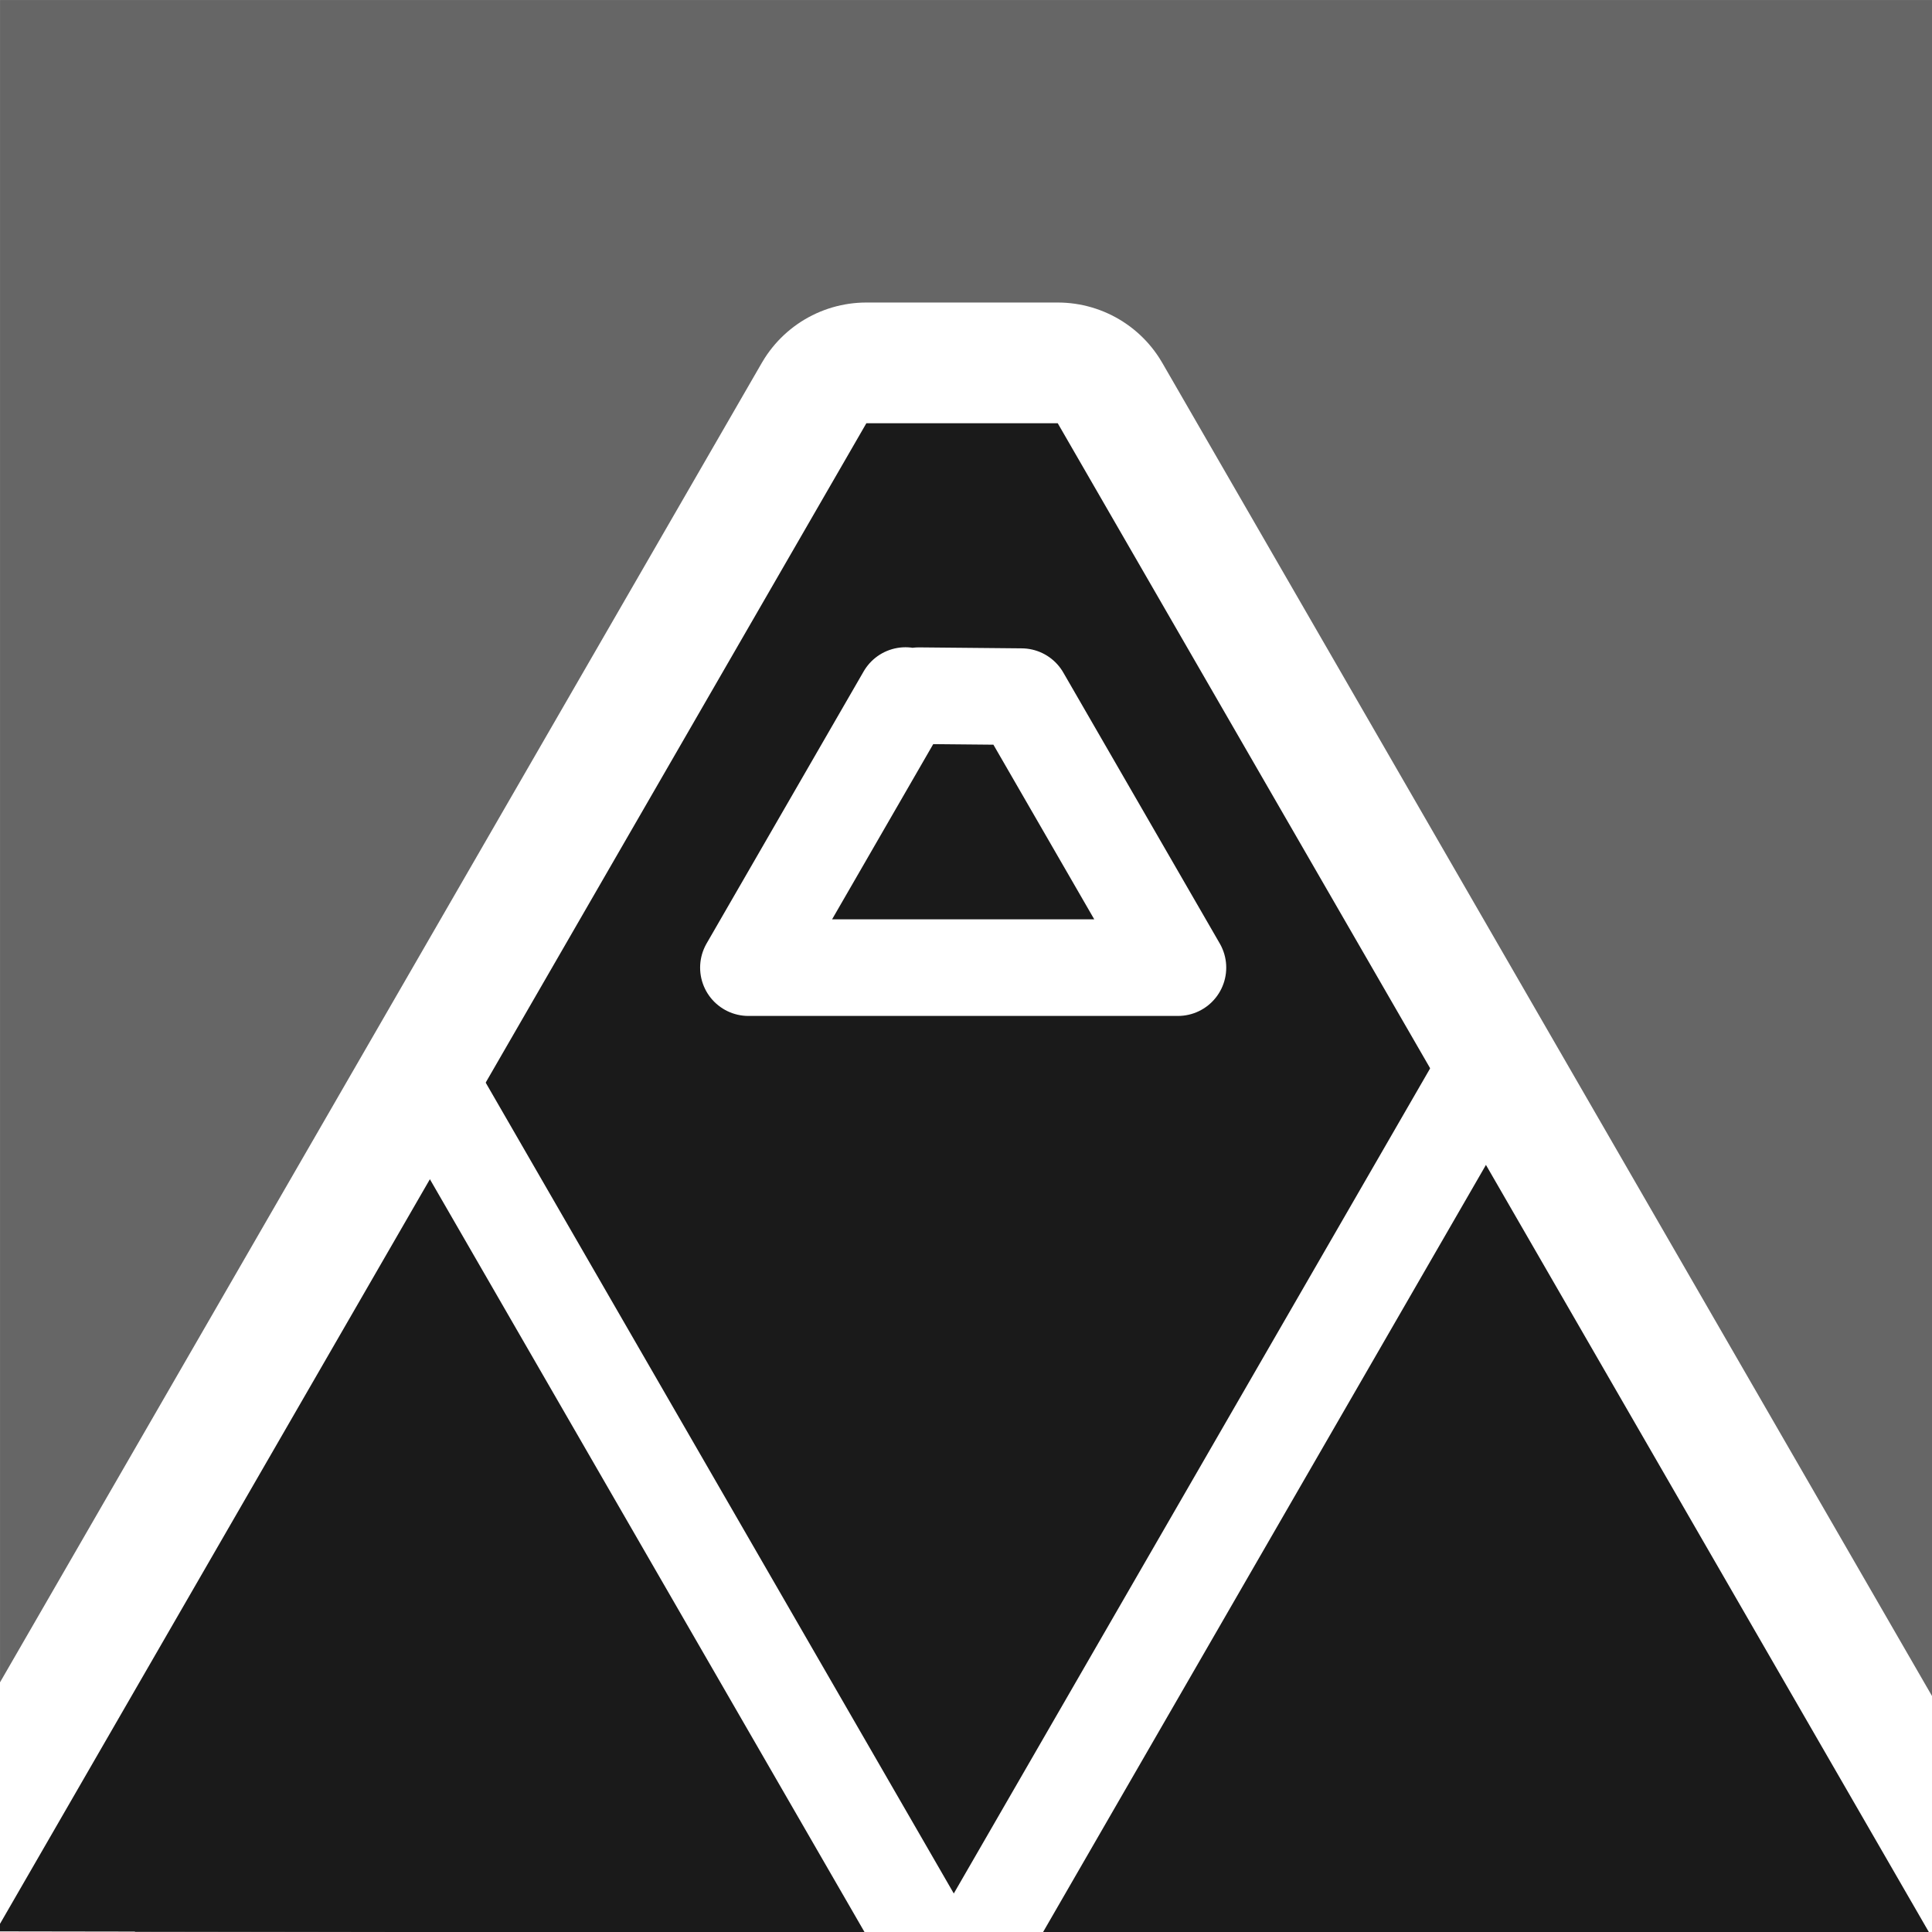
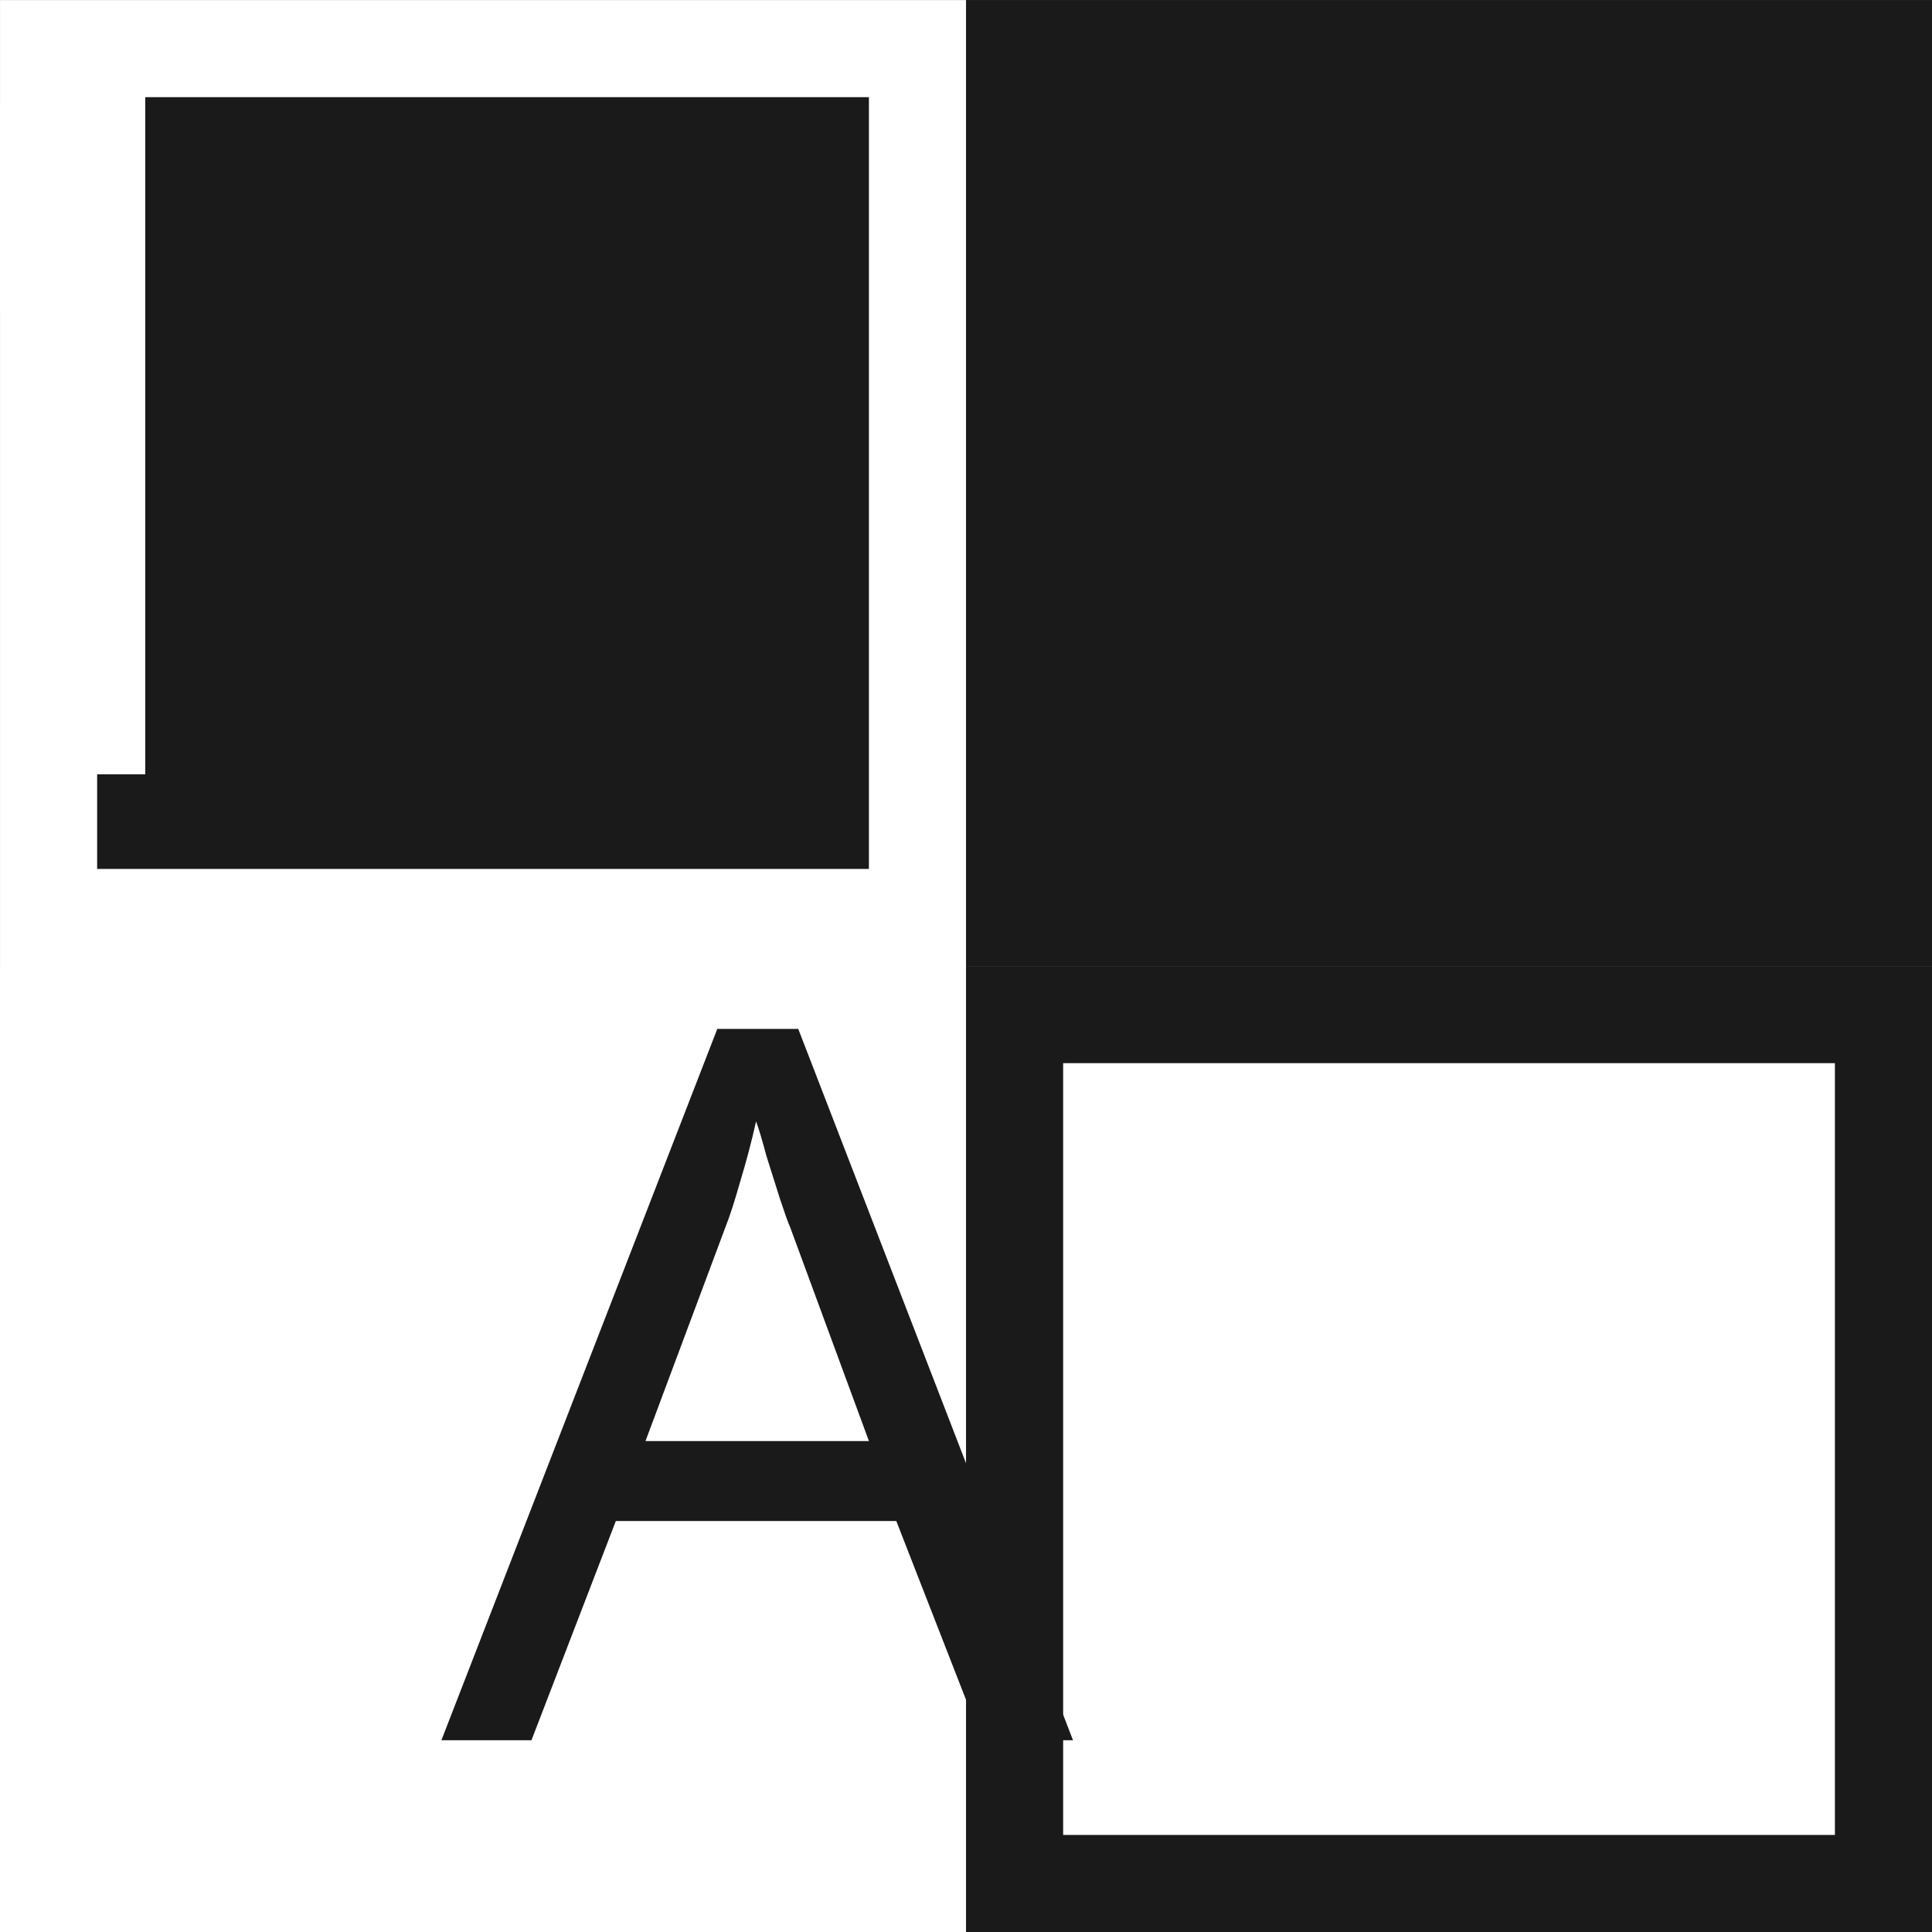
<svg xmlns="http://www.w3.org/2000/svg" width="26.458mm" height="26.458mm" viewBox="0 0 26.458 26.458" version="1.1" id="svg51838">
  <defs id="defs51835" />
  <g id="layer1" transform="translate(-65.44067,-94.3856)">
-     <rect style="fill:#666666;stroke-width:1.003;stroke-linecap:square;stroke-linejoin:round;stroke-miterlimit:3;paint-order:markers stroke fill" id="rect52011" width="26.458" height="26.458" x="65.441" y="94.386" />
-     <path style="fill:#1a1a1a;stroke:#ffffff;stroke-width:3.307;stroke-linecap:square;stroke-linejoin:round;stroke-miterlimit:3;stroke-dasharray:none;stroke-opacity:1;paint-order:markers stroke fill" d="m 65.381,120.835 11.924,-20.653 h 2.621 l 11.948,20.694" id="path52757" />
-     <path style="fill:#999999;stroke:#ffffff;stroke-width:1.323;stroke-linecap:square;stroke-linejoin:bevel;stroke-miterlimit:3;stroke-dasharray:none;stroke-opacity:1;paint-order:markers fill stroke" d="m 78.864,121.013 6.512,-11.28" id="path52814" />
-     <path style="fill:#999999;stroke:#ffffff;stroke-width:1.323;stroke-linecap:square;stroke-linejoin:bevel;stroke-miterlimit:3;stroke-dasharray:none;stroke-opacity:1;paint-order:markers fill stroke" d="M 78.141,121.013 71.629,109.733" id="path52814-6" />
-     <path style="fill:#1a1a1a;stroke:#ffffff;stroke-width:1.323;stroke-linecap:round;stroke-linejoin:round;stroke-miterlimit:3;stroke-dasharray:15.875,15.875;stroke-dashoffset:0;stroke-opacity:1;paint-order:normal" d="m 77.841,103.911 -2.151,3.726 h 5.882 l -2.143,-3.711 z" id="path52818" />
+     <rect style="fill:#1a1a1a;stroke:none;stroke-width:11.193;stroke-linecap:round;stroke-linejoin:bevel;stroke-miterlimit:3;stroke-dasharray:none;stroke-dashoffset:0;stroke-opacity:1;paint-order:markers fill stroke" id="rect53029" width="26.458" height="13.229" x="65.441" y="-107.615" transform="scale(1,-1)" />
+     <rect style="fill:#ffffff;stroke:none;stroke-width:11.193;stroke-linecap:round;stroke-linejoin:bevel;stroke-miterlimit:3;stroke-dasharray:none;stroke-dashoffset:0;stroke-opacity:1;paint-order:markers fill stroke" id="rect53029-4" width="26.458" height="13.229" x="65.441" y="107.615" />
+     <text xml:space="preserve" style="font-size:13.57px;font-family:'Karmatic Arcade';-inkscape-font-specification:'Karmatic Arcade';text-align:center;text-anchor:middle;fill:#ffffff;stroke:none;stroke-width:16.547;stroke-linecap:round;stroke-linejoin:bevel;stroke-miterlimit:3;stroke-dasharray:none;stroke-dashoffset:0;stroke-opacity:1;paint-order:markers fill stroke" x="71.457" y="104.91" id="text53159" transform="scale(0.99925,1.000751)">
+       <tspan id="tspan53157" style="fill:#ffffff;stroke:none;stroke-width:16.547;stroke-opacity:1" x="71.457" y="104.91">M</tspan>
+     </text>
+     <text xml:space="preserve" style="font-size:13.57px;font-family:'Karmatic Arcade';-inkscape-font-specification:'Karmatic Arcade';text-align:center;text-anchor:middle;fill:#1a1a1a;stroke:none;stroke-width:16.547;stroke-linecap:round;stroke-linejoin:bevel;stroke-miterlimit:3;stroke-dasharray:none;stroke-dashoffset:0;stroke-opacity:1;paint-order:markers fill stroke" x="84.696" y="118.129" id="text53265" transform="scale(0.9992502,1.00075)">
+       <tspan id="tspan53263" style="fill:#1a1a1a;stroke-width:16.547" x="84.696" y="118.129">A</tspan>
+     </text>
+     <rect style="fill:none;stroke:#1a1a1a;stroke-width:1.33;stroke-linecap:round;stroke-linejoin:miter;stroke-miterlimit:3;stroke-dasharray:none;stroke-dashoffset:0;stroke-opacity:1;paint-order:markers fill stroke" id="rect62891-6" width="11.899" height="11.899" x="79.335" y="108.28" />
+     <rect style="fill:none;stroke:#ffffff;stroke-width:1.33;stroke-linecap:round;stroke-linejoin:miter;stroke-miterlimit:3;stroke-dasharray:none;stroke-dashoffset:0;stroke-opacity:1;paint-order:markers fill stroke" id="rect62891-6-7" width="11.899" height="11.899" x="66.106" y="95.051" />
  </g>
</svg>
